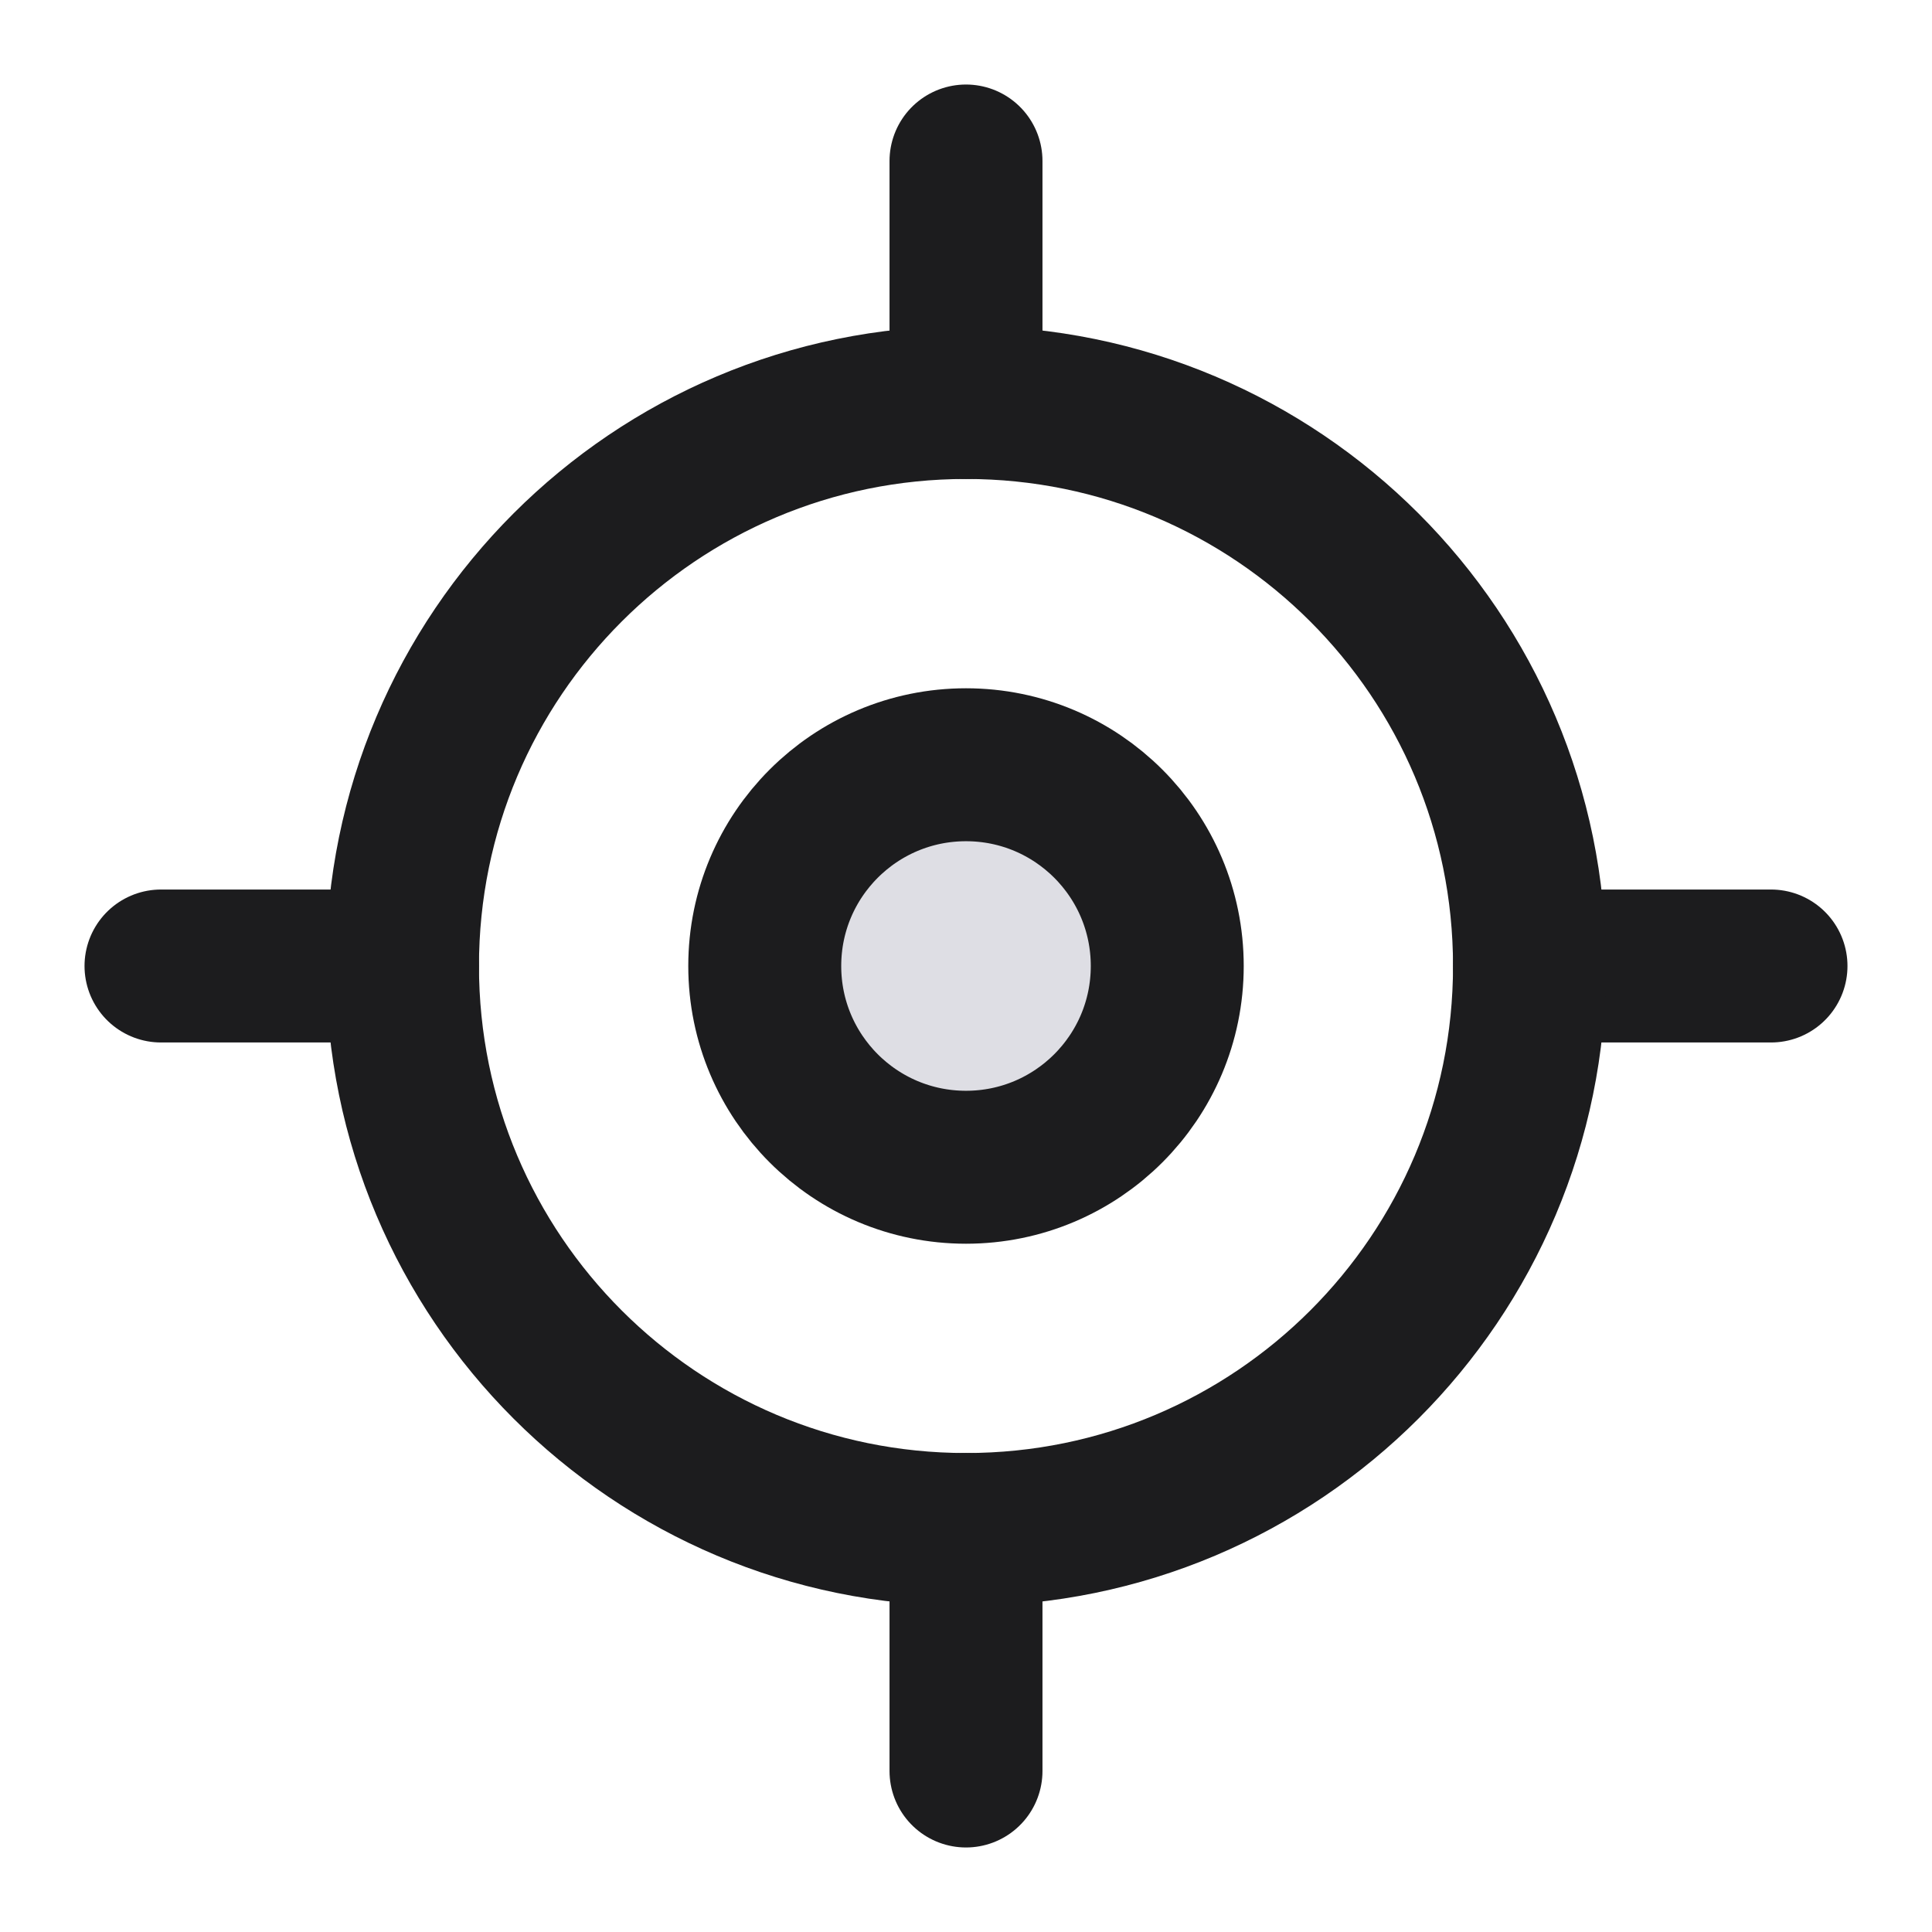
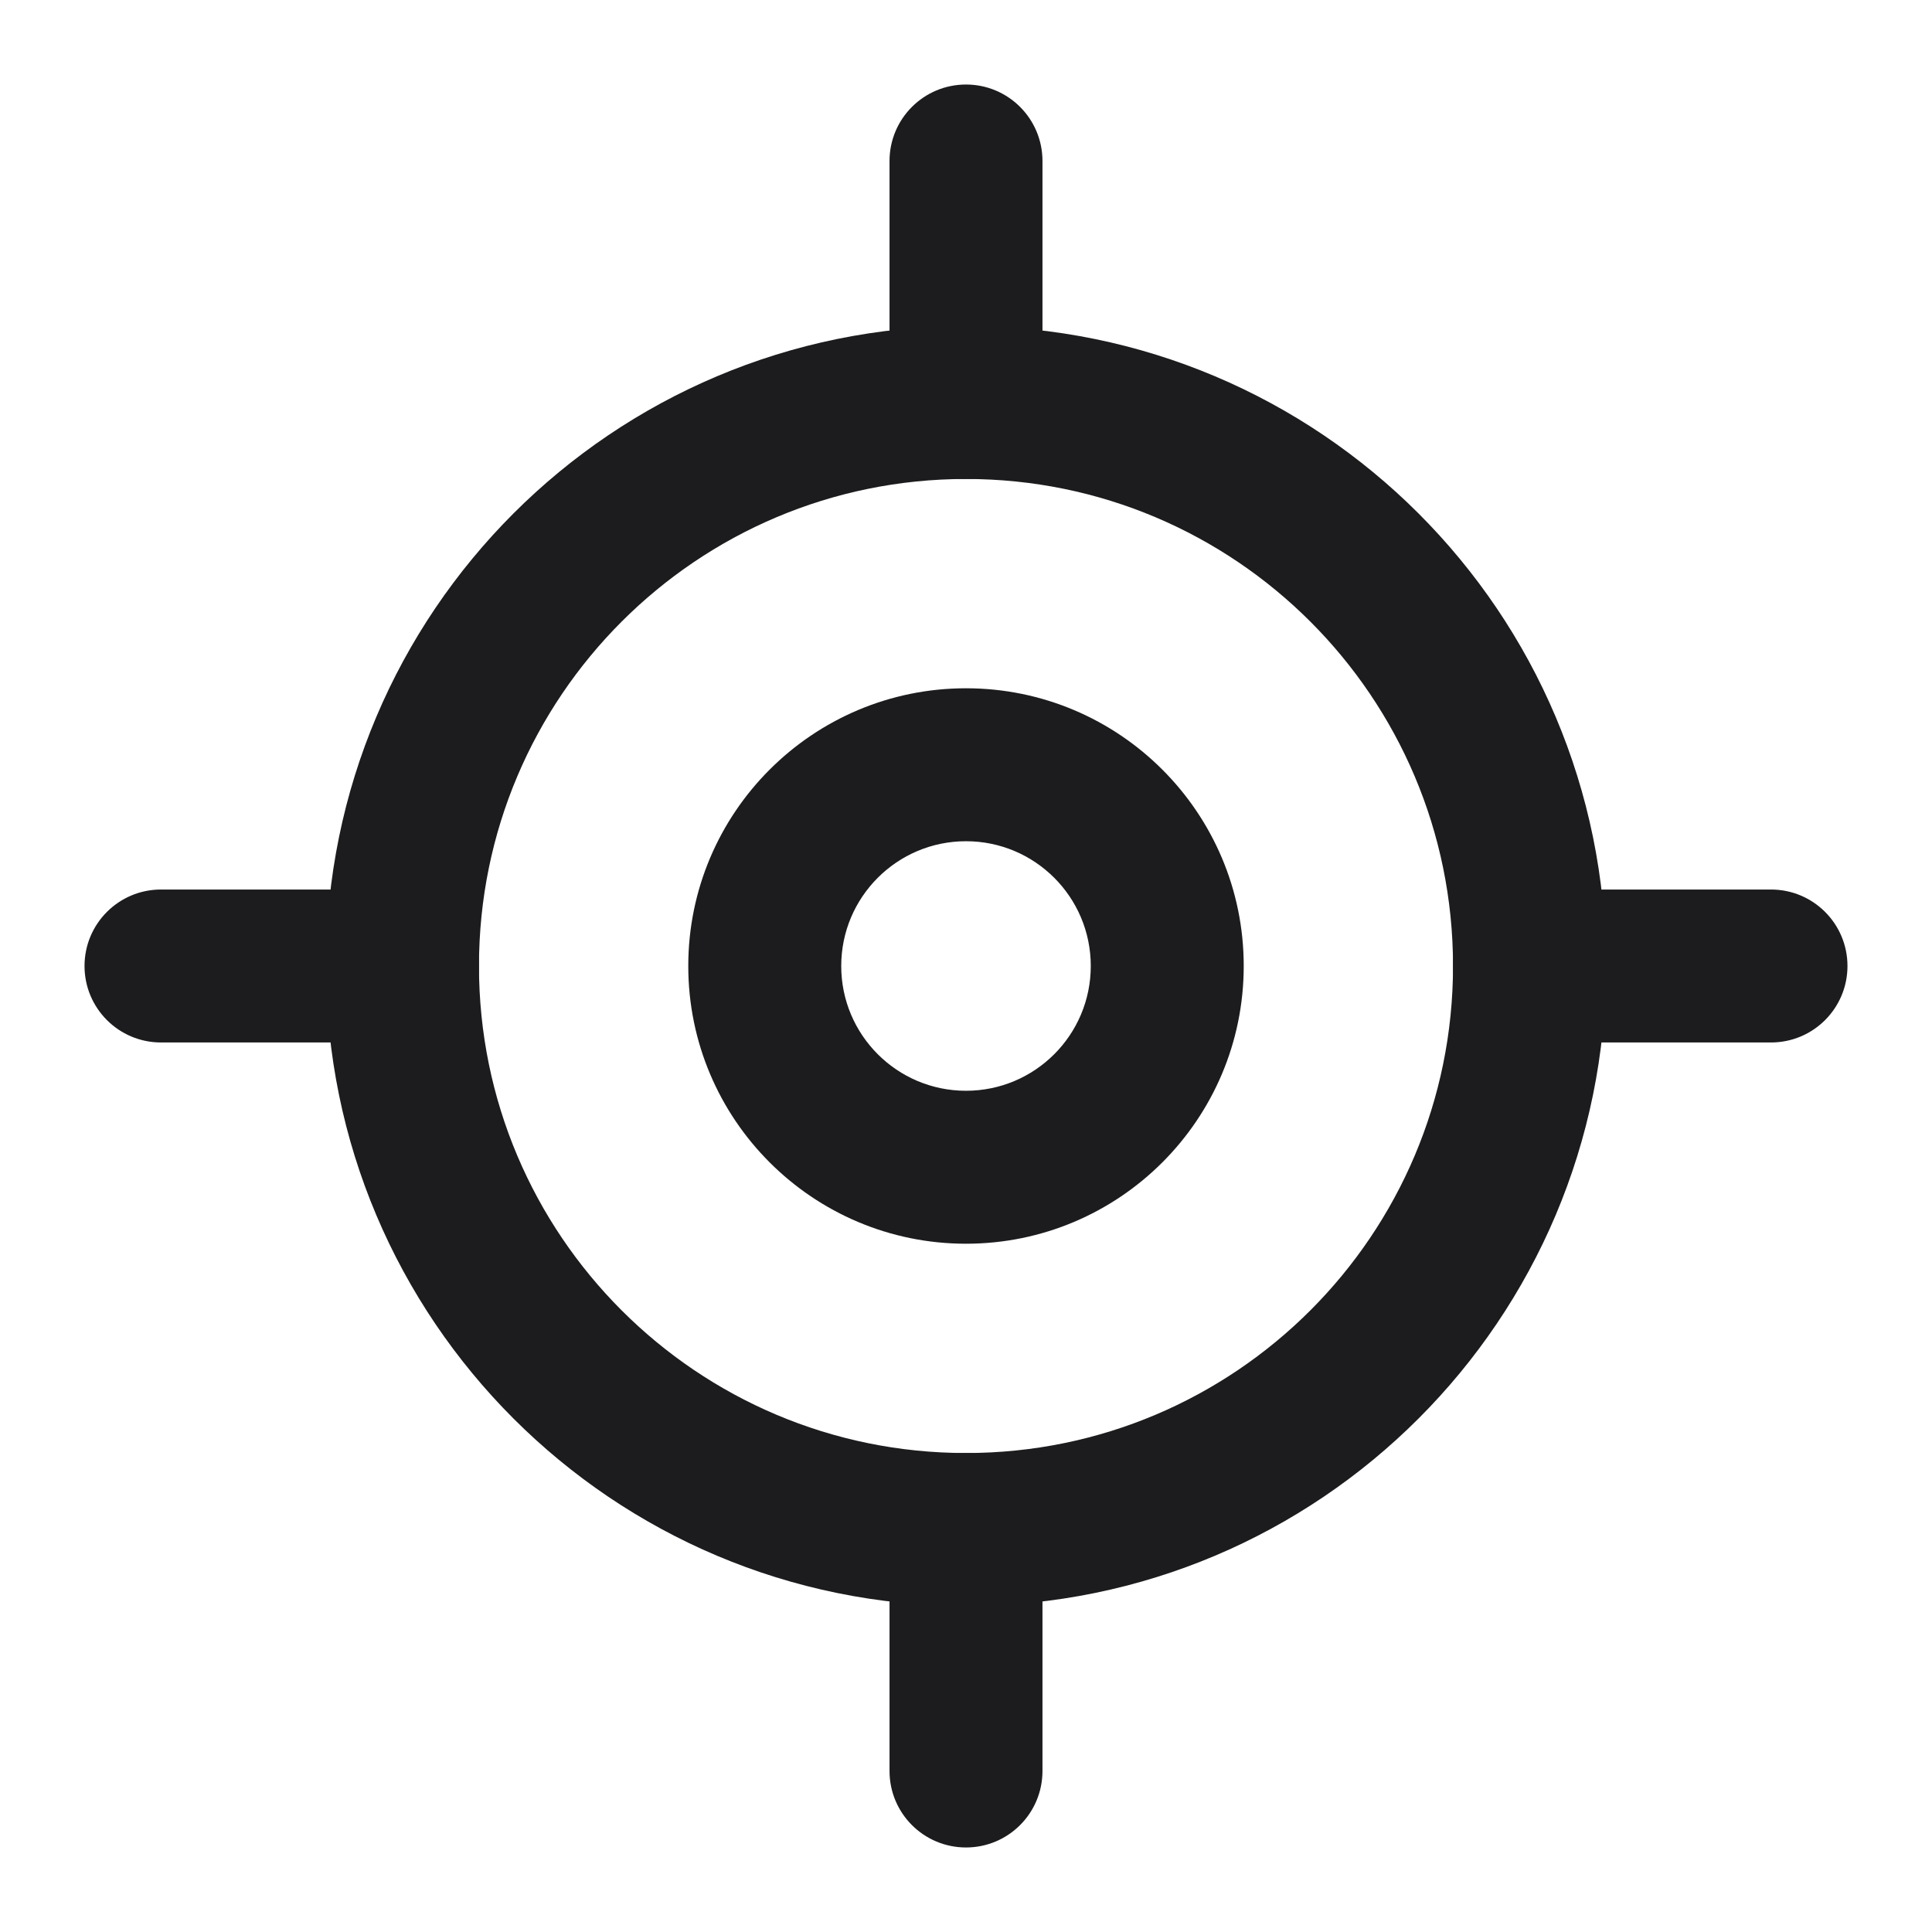
<svg xmlns="http://www.w3.org/2000/svg" width="24" height="24" viewBox="0 0 24 24" fill="none">
-   <path d="M2 12H5" stroke-width="1.9" stroke-linecap="round" stroke-linejoin="round" stroke="#1C1C1E" />
-   <path d="M19 12H22" stroke-width="1.9" stroke-linecap="round" stroke-linejoin="round" stroke="#1C1C1E" />
-   <path d="M12 2V5" stroke-width="1.9" stroke-linecap="round" stroke-linejoin="round" stroke="#1C1C1E" />
-   <path d="M12 19V22" stroke-width="1.9" stroke-linecap="round" stroke-linejoin="round" stroke="#1C1C1E" />
-   <path d="M19 12C19 15.866 15.866 19 12 19C8.134 19 5 15.866 5 12C5 8.134 8.134 5 12 5C15.866 5 19 8.134 19 12Z" stroke-width="1.9" stroke-linecap="round" stroke-linejoin="round" stroke="#1C1C1E" />
-   <path d="M12 14.5C13.381 14.5 14.5 13.381 14.5 12C14.5 10.619 13.381 9.5 12 9.5C10.619 9.5 9.5 10.619 9.5 12C9.5 13.381 10.619 14.5 12 14.5Z" fill="#DEDEE4" stroke-width="1.9" stroke-linecap="round" stroke-linejoin="round" stroke="#1C1C1E" />
+   <path d="M5 11.05C5.525 11.05 5.95 11.475 5.95 12C5.95 12.525 5.525 12.95 5 12.95H2C1.475 12.95 1.05 12.525 1.05 12C1.05 11.475 1.475 11.05 2 11.05H5Z" fill="#1C1C1E" />
+   <path d="M22 11.05C22.525 11.05 22.95 11.475 22.95 12C22.95 12.525 22.525 12.95 22 12.95H19C18.475 12.95 18.05 12.525 18.05 12C18.05 11.475 18.475 11.05 19 11.05H22Z" fill="#1C1C1E" />
+   <path d="M11.05 5V2C11.05 1.475 11.475 1.05 12 1.05C12.525 1.05 12.95 1.475 12.95 2V5C12.95 5.525 12.525 5.95 12 5.95C11.475 5.95 11.05 5.525 11.05 5Z" fill="#1C1C1E" />
+   <path d="M11.05 22V19C11.05 18.475 11.475 18.05 12 18.05C12.525 18.05 12.95 18.475 12.95 19V22C12.95 22.525 12.525 22.95 12 22.95C11.475 22.95 11.05 22.525 11.05 22Z" fill="#1C1C1E" />
+   <path d="M18.05 12C18.05 8.659 15.341 5.95 12 5.95C8.659 5.95 5.95 8.659 5.95 12C5.95 15.341 8.659 18.05 12 18.05C15.341 18.05 18.05 15.341 18.05 12ZM19.95 12C19.95 16.391 16.391 19.95 12 19.95C7.609 19.95 4.05 16.391 4.05 12C4.05 7.609 7.609 4.05 12 4.05C16.391 4.05 19.95 7.609 19.95 12Z" fill="#1C1C1E" />
+   <path d="M13.55 12C13.55 11.144 12.856 10.45 12 10.45C11.144 10.45 10.45 11.144 10.45 12C10.45 12.856 11.144 13.55 12 13.55C12.856 13.55 13.55 12.856 13.55 12ZM15.45 12C15.45 13.905 13.905 15.45 12 15.45C10.095 15.45 8.55 13.905 8.55 12C8.55 10.095 10.095 8.55 12 8.55C13.905 8.55 15.45 10.095 15.45 12Z" fill="#1C1C1E" />
</svg>
